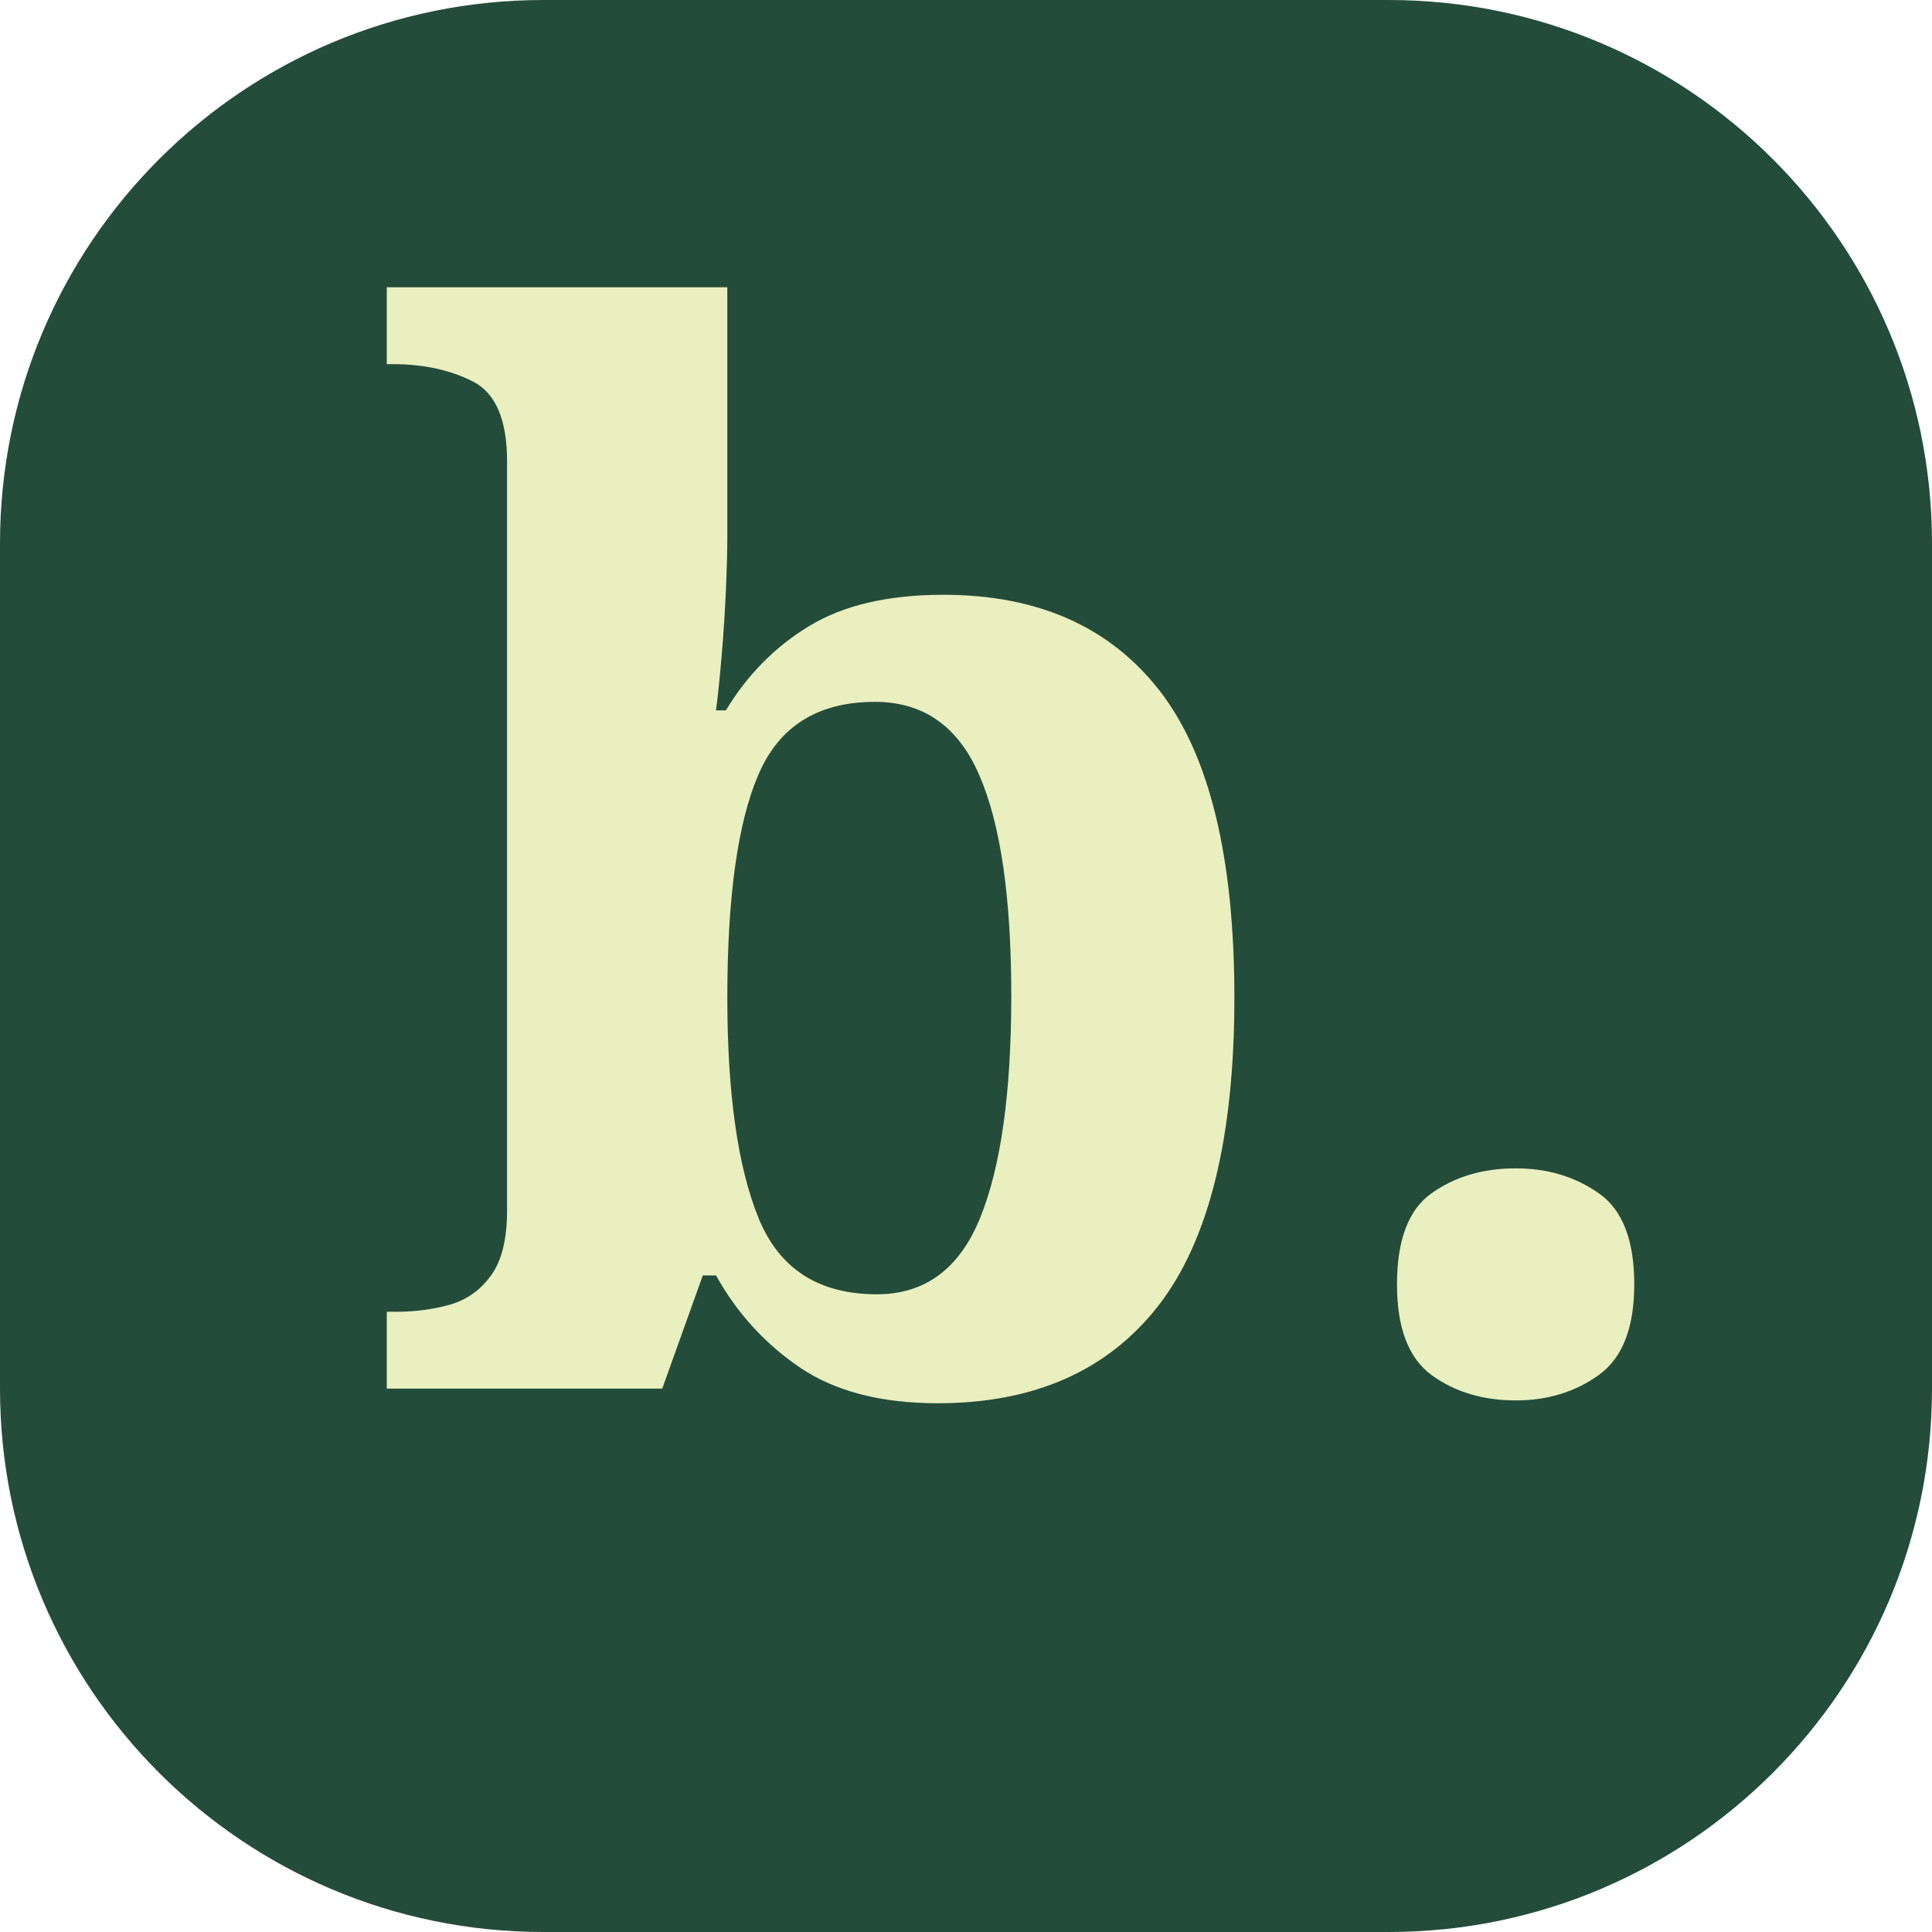
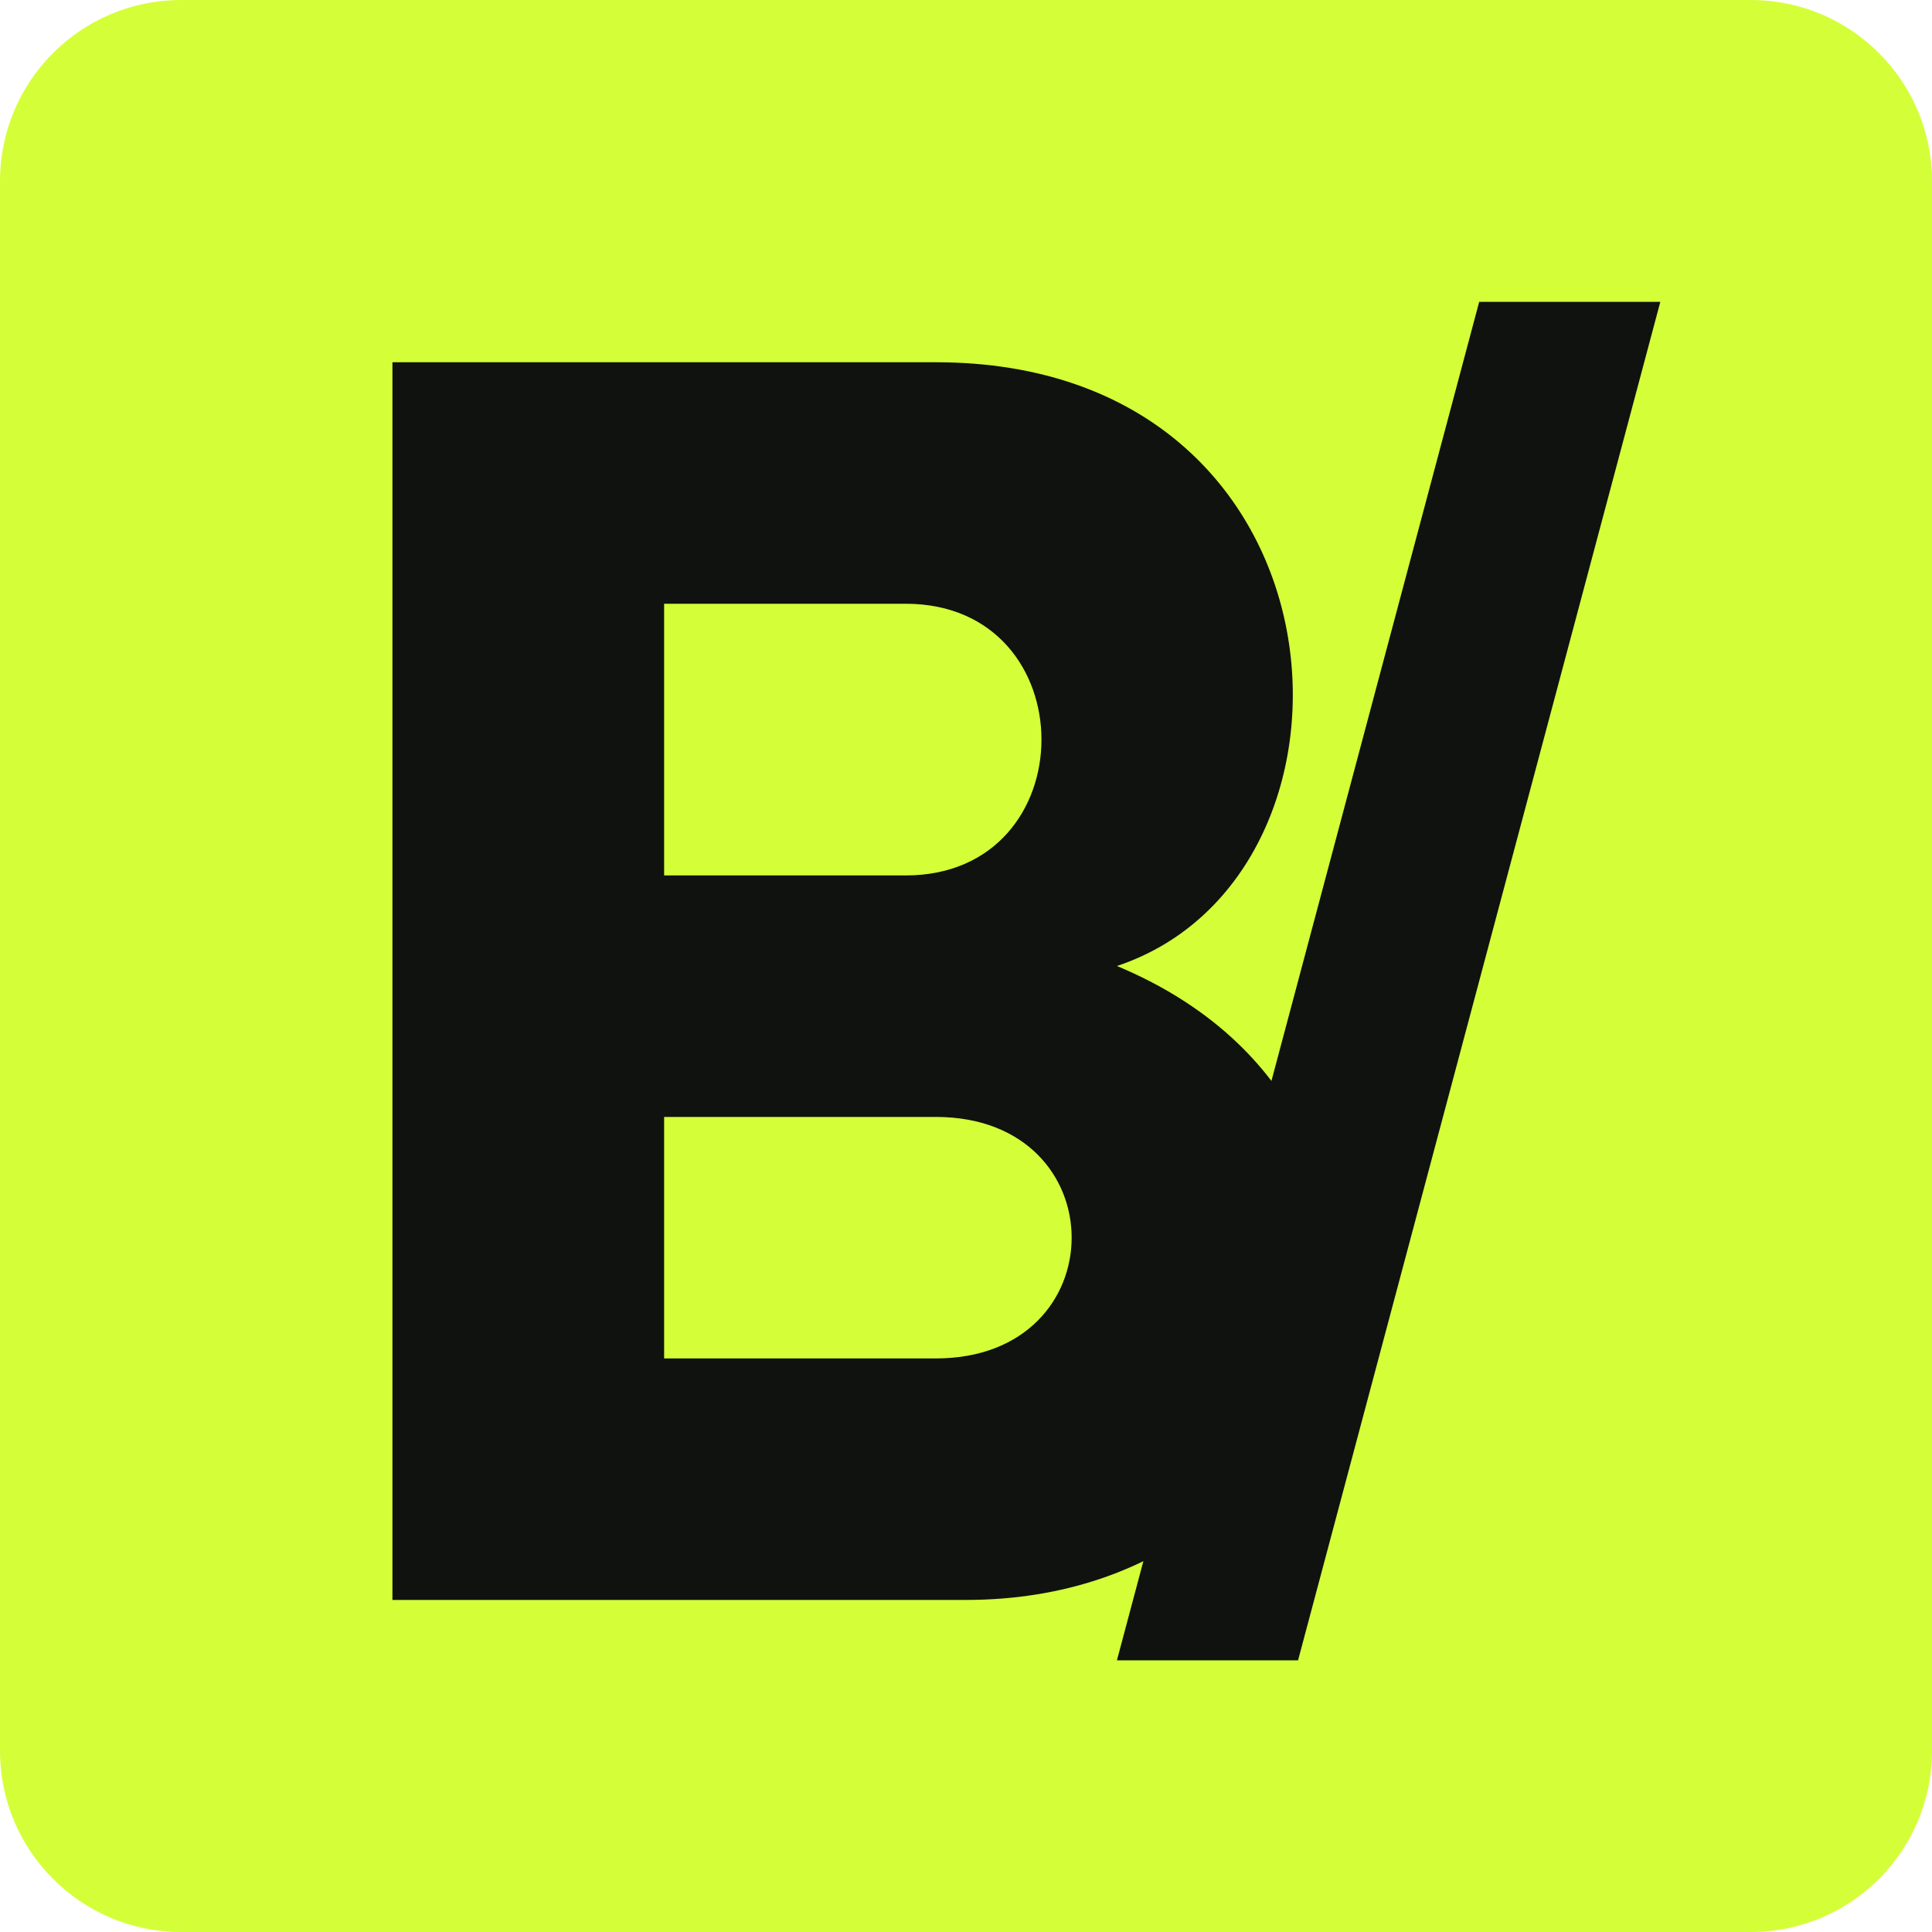
<svg xmlns="http://www.w3.org/2000/svg" viewBox="0 0 64 64">
-   <rect width="64" height="64" rx="18" fill="#244c3a" />
-   <text x="12" y="46" fill="#e9efbf" font-family="Georgia,serif" font-weight="bold" font-size="48">b.</text>
+   <rect width="64" height="64" rx="6" fill="#d4ff38" />
+   <path d="M13 12h18c14 0 15 17 6 20 12 5 8 21-5 21H13zm9 8v9h8c6 0 6-9 0-9zm0 17v8h9c6 0 6-8 0-8zM49 10h6L43 55h-6z" fill="#101210" />
</svg>
